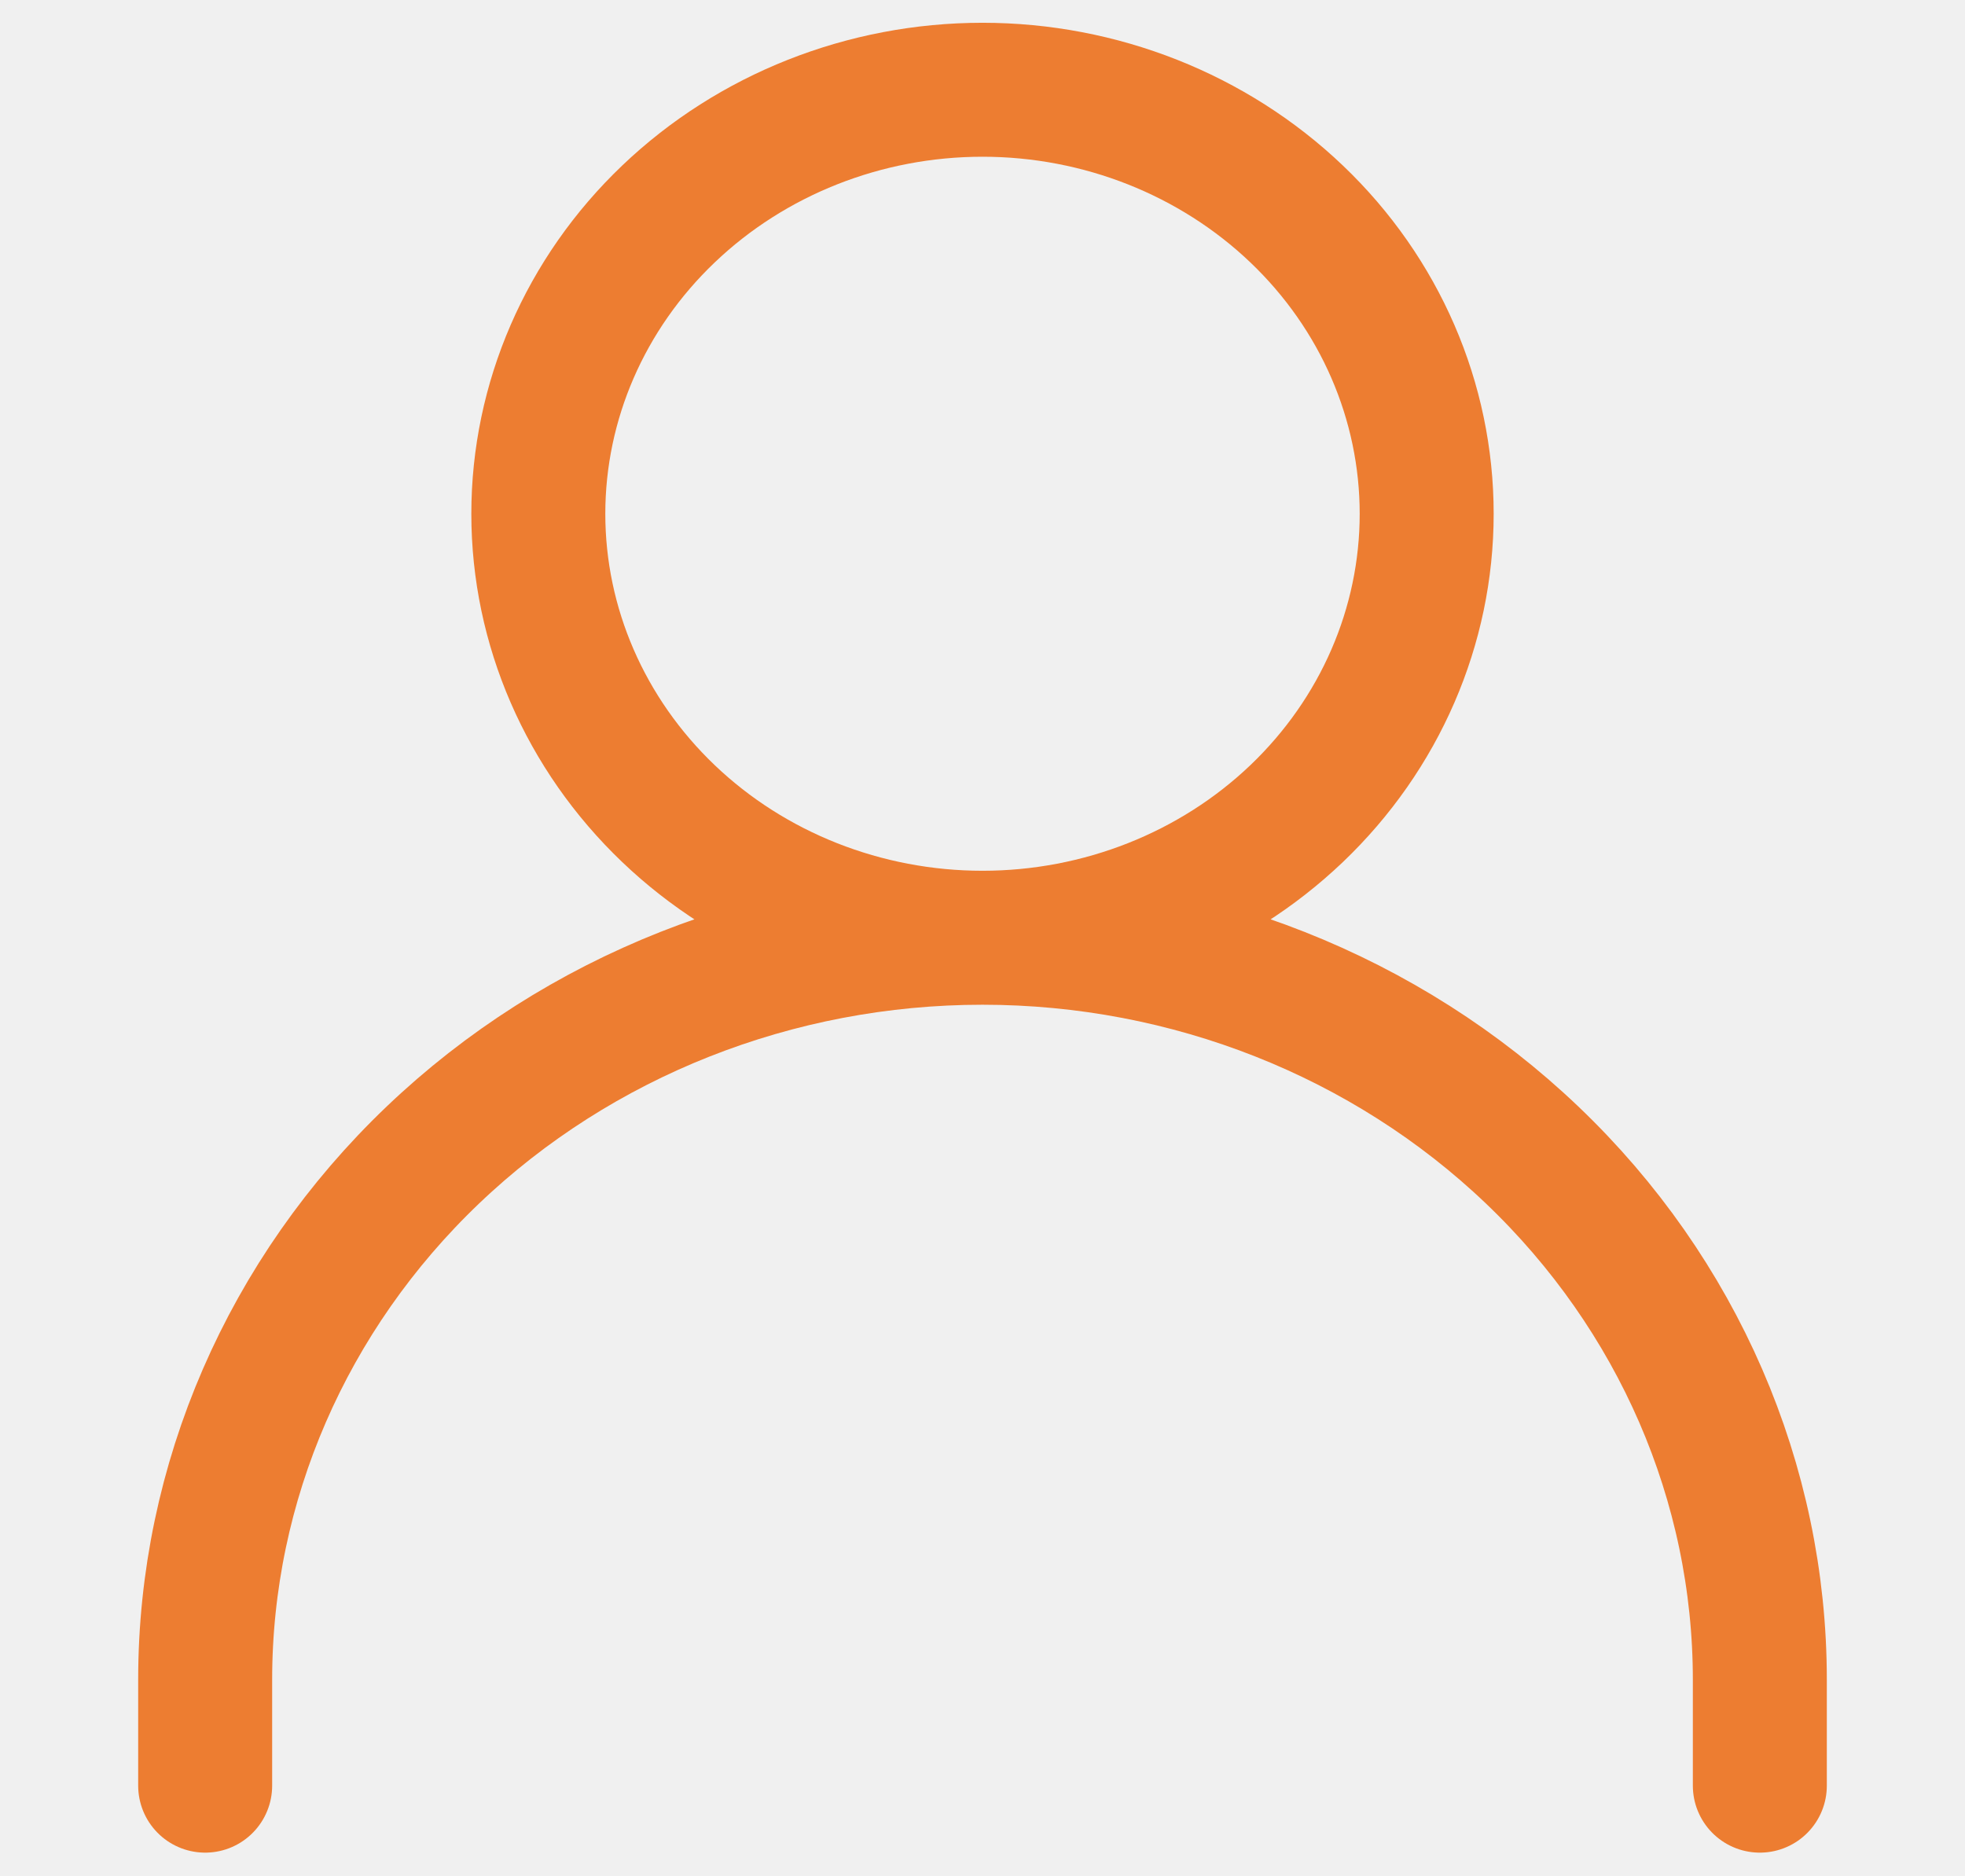
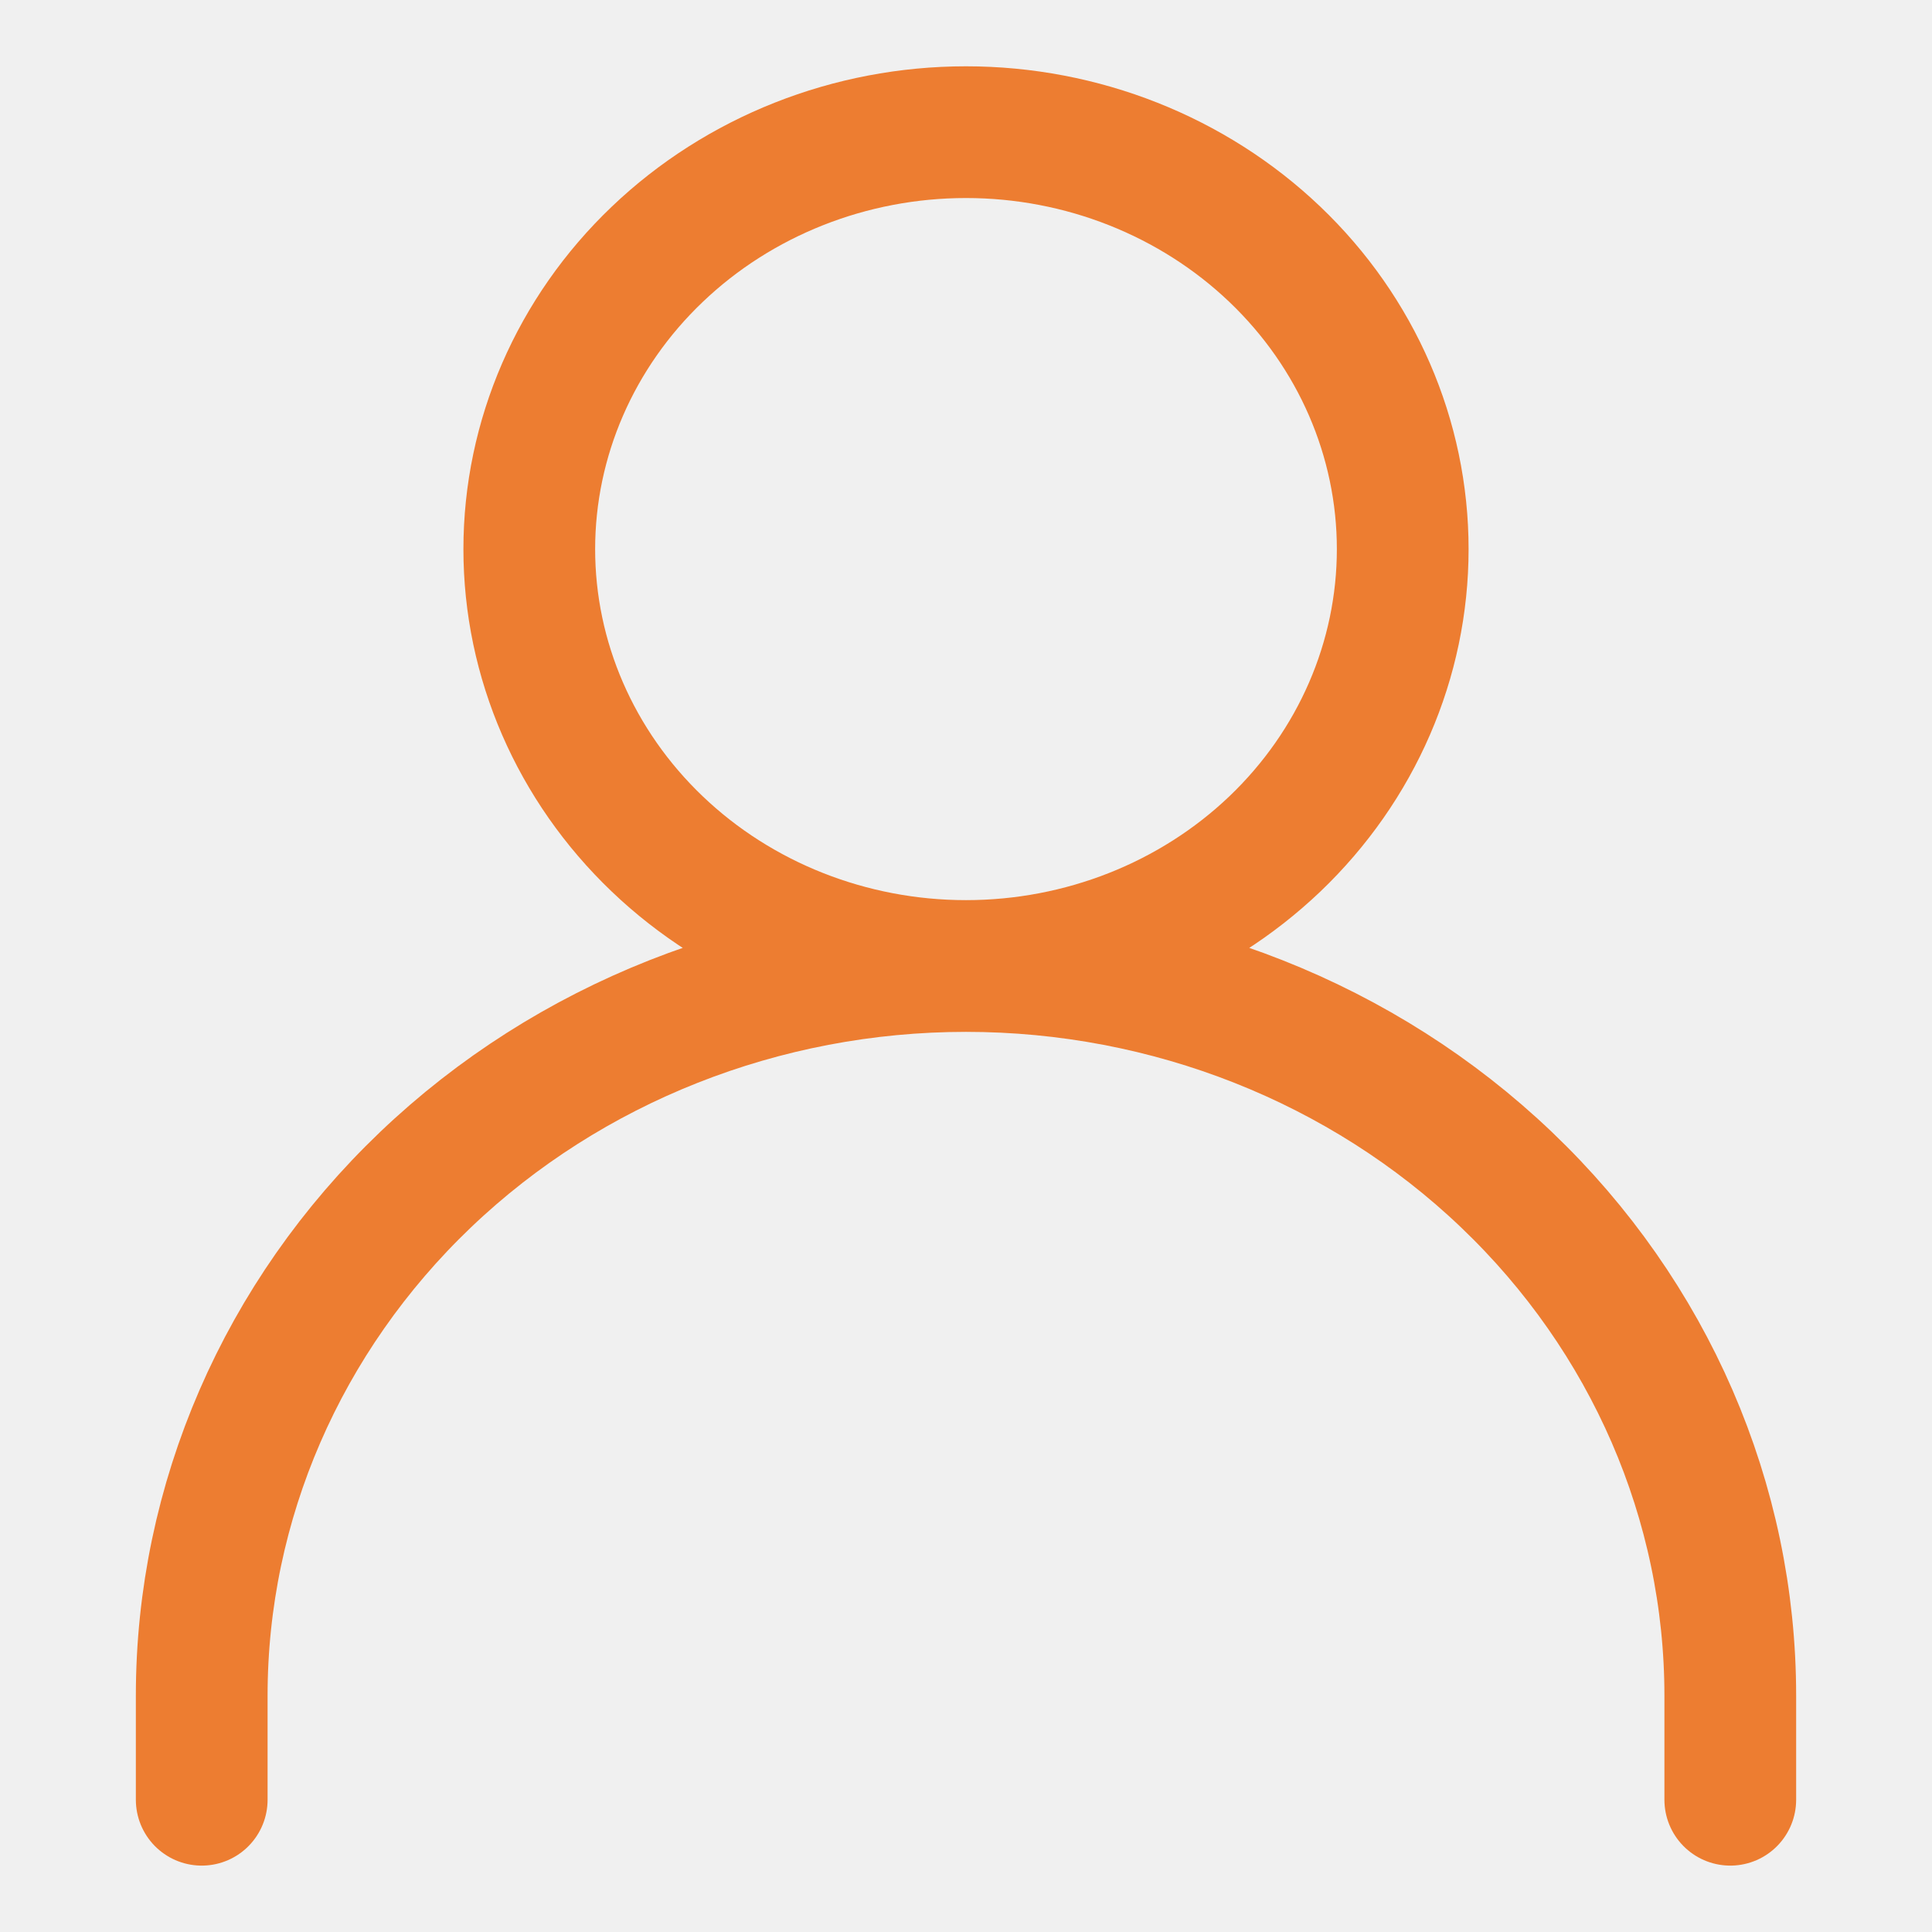
- <svg xmlns="http://www.w3.org/2000/svg" width="22" height="21" viewBox="0 0 22 21" fill="none">
-   <g clip-path="url(#clip0_3783_552)">
-     <path d="M2.297 19.994V18.808C2.297 16.604 3.214 14.491 4.846 12.933C6.478 11.375 8.692 10.5 11 10.5M11 10.5C13.308 10.5 15.522 11.375 17.154 12.933C18.787 14.491 19.703 16.604 19.703 18.808V19.994M11 10.5C12.319 10.5 13.584 10 14.517 9.11C15.45 8.219 15.973 7.012 15.973 5.753C15.973 4.494 15.45 3.286 14.517 2.396C13.584 1.506 12.319 1.005 11 1.005C9.681 1.005 8.416 1.506 7.484 2.396C6.551 3.286 6.027 4.494 6.027 5.753C6.027 7.012 6.551 8.219 7.484 9.11C8.416 10 9.681 10.5 11 10.5Z" stroke="#ED7D31" stroke-width="1.5" stroke-linecap="round" stroke-linejoin="round" />
+ <svg xmlns="http://www.w3.org/2000/svg" width="22" height="22" viewBox="0 0 22 22" fill="none">
+   <g clip-path="url(#clip0_4099_1005)">
+     <path d="M2.297 20.494V19.308C2.297 17.104 3.214 14.991 4.846 13.433C6.478 11.875 8.692 11 11 11M11 11C13.308 11 15.522 11.875 17.154 13.433C18.787 14.991 19.703 17.104 19.703 19.308V20.494M11 11C12.319 11 13.584 10.5 14.517 9.61C15.45 8.719 15.973 7.512 15.973 6.253C15.973 4.994 15.45 3.786 14.517 2.896C13.584 2.006 12.319 1.505 11 1.505C9.681 1.505 8.416 2.006 7.484 2.896C6.551 3.786 6.027 4.994 6.027 6.253C6.027 7.512 6.551 8.719 7.484 9.61C8.416 10.5 9.681 11 11 11Z" stroke="#ED7D31" stroke-width="1.5" stroke-linecap="round" stroke-linejoin="round" />
  </g>
  <defs>
-     <clipPath id="clip0_3783_552">
-       <rect width="20.571" height="20.571" fill="white" transform="translate(0.714355 0.214279)" />
+     <clipPath id="clip0_4099_1005">
+       <rect width="20.571" height="20.571" fill="white" transform="translate(0.714355 0.714294)" />
    </clipPath>
  </defs>
</svg>
